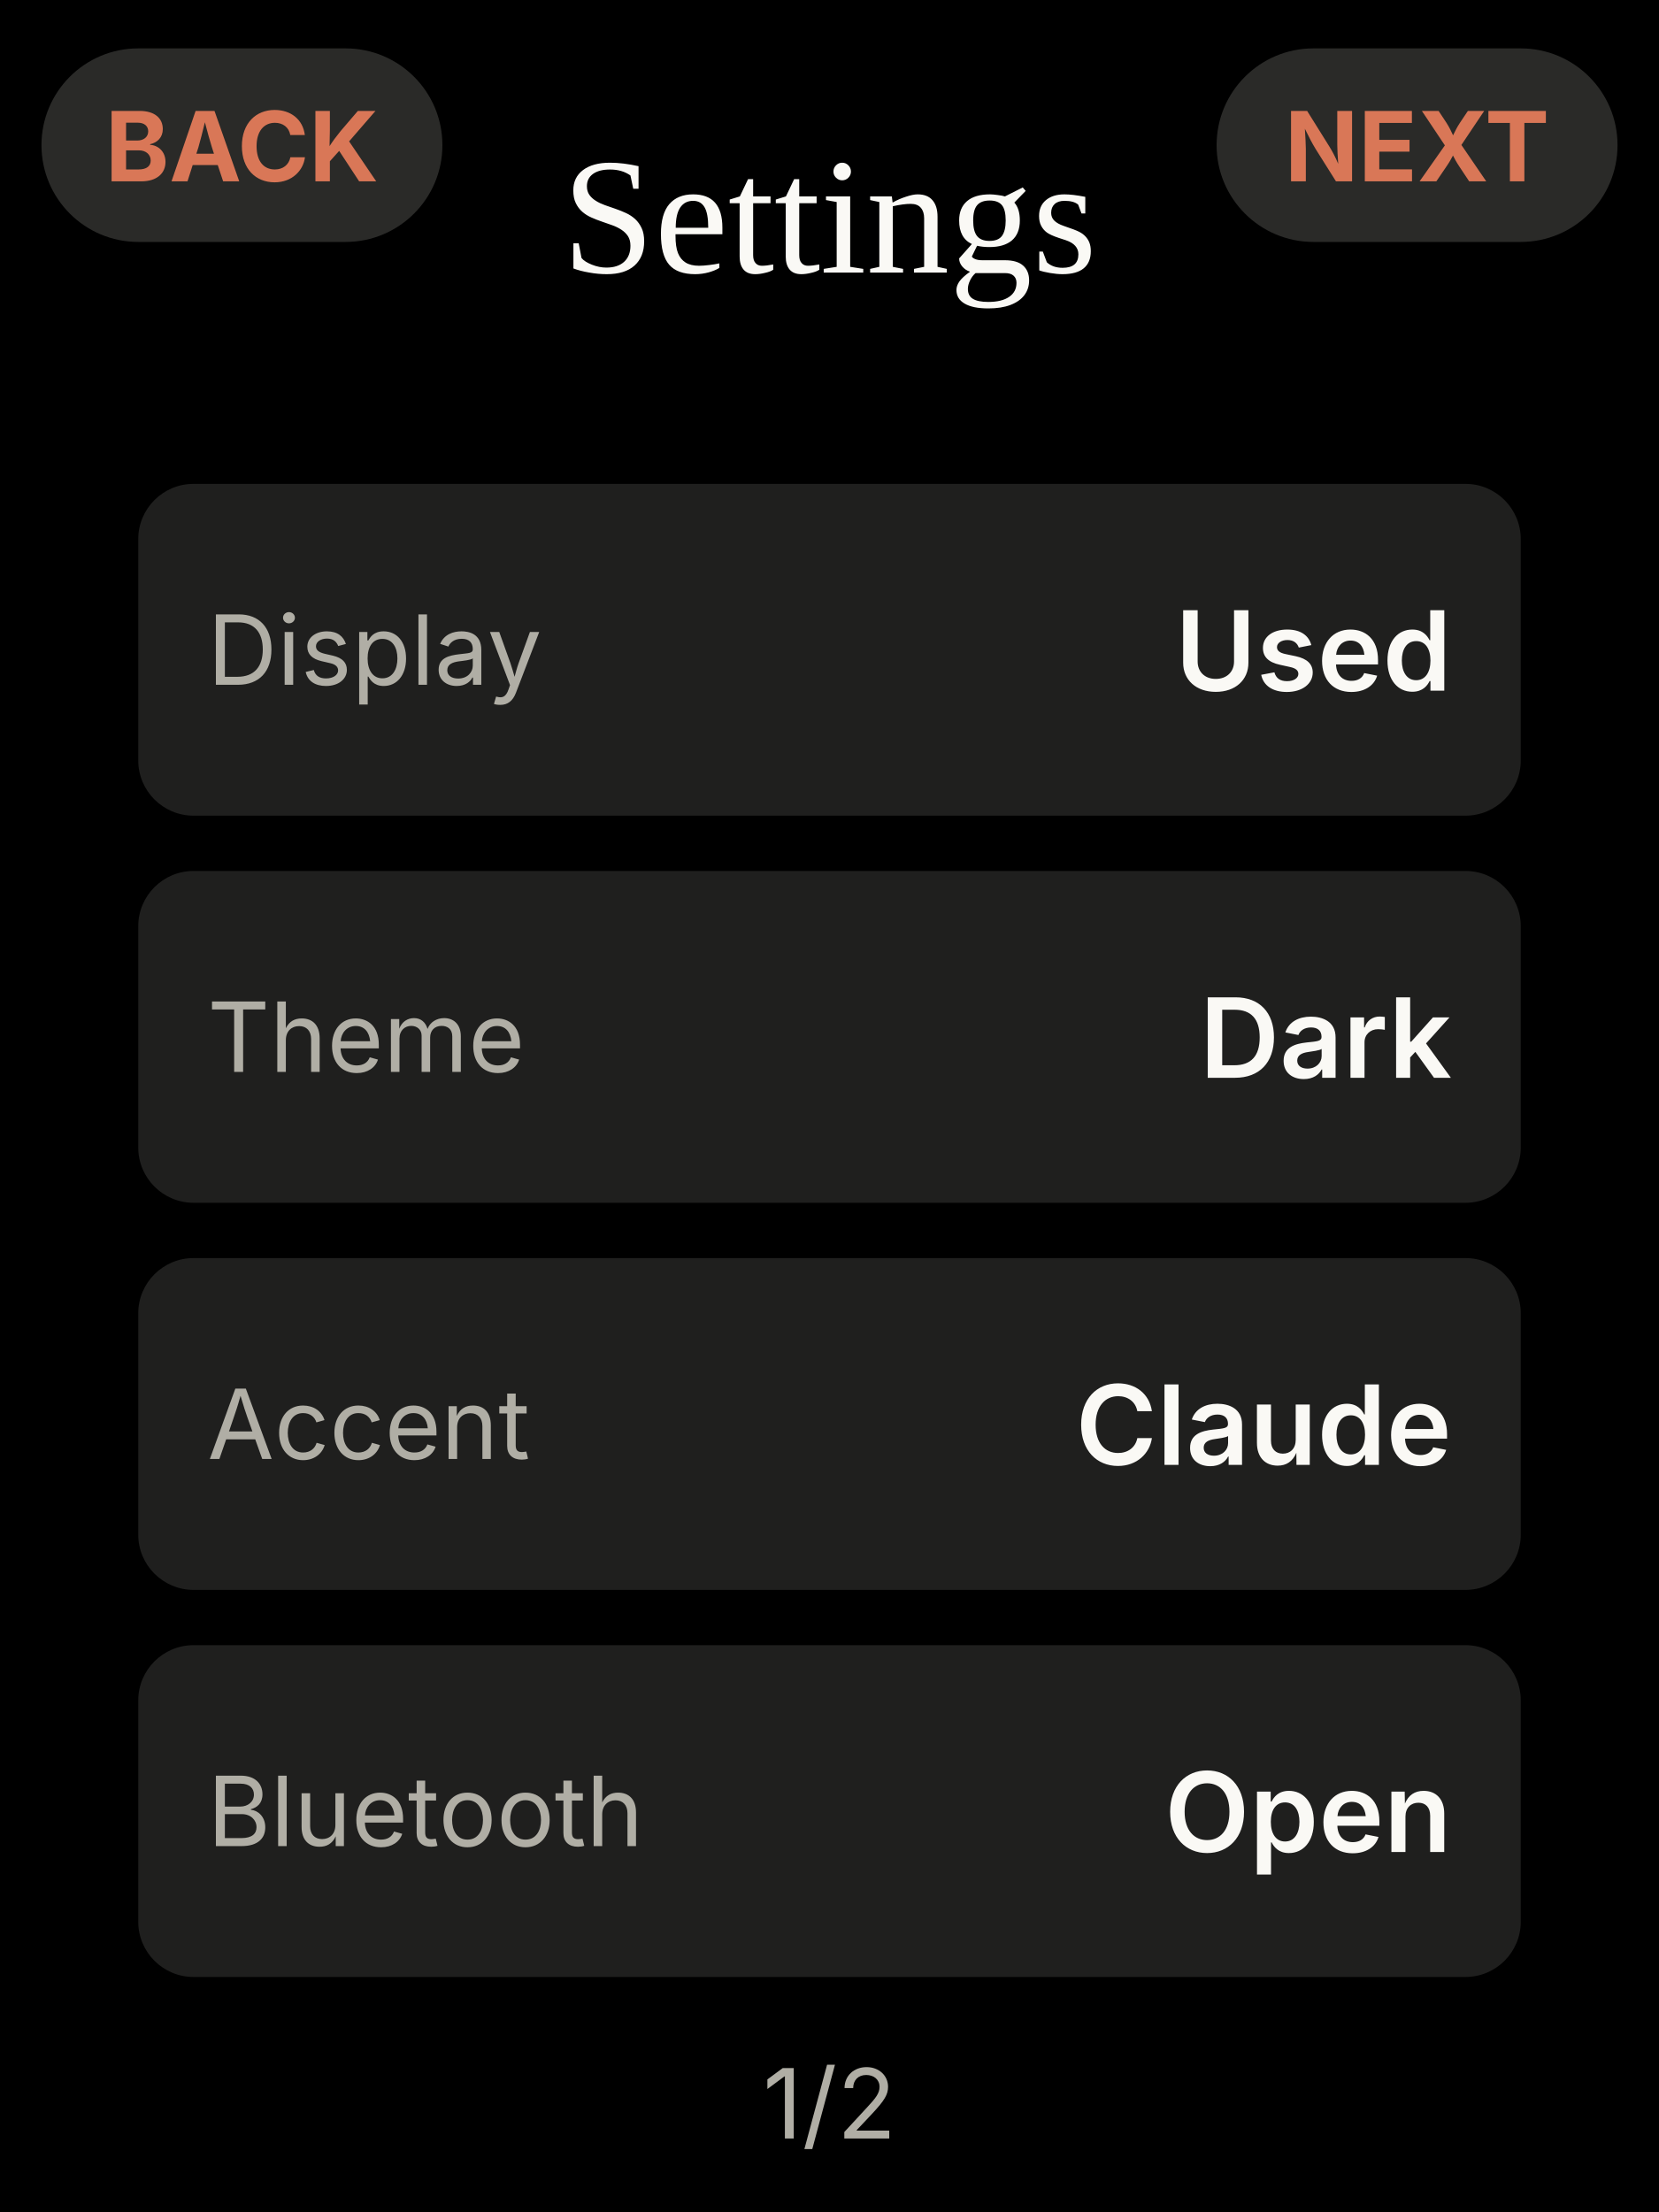
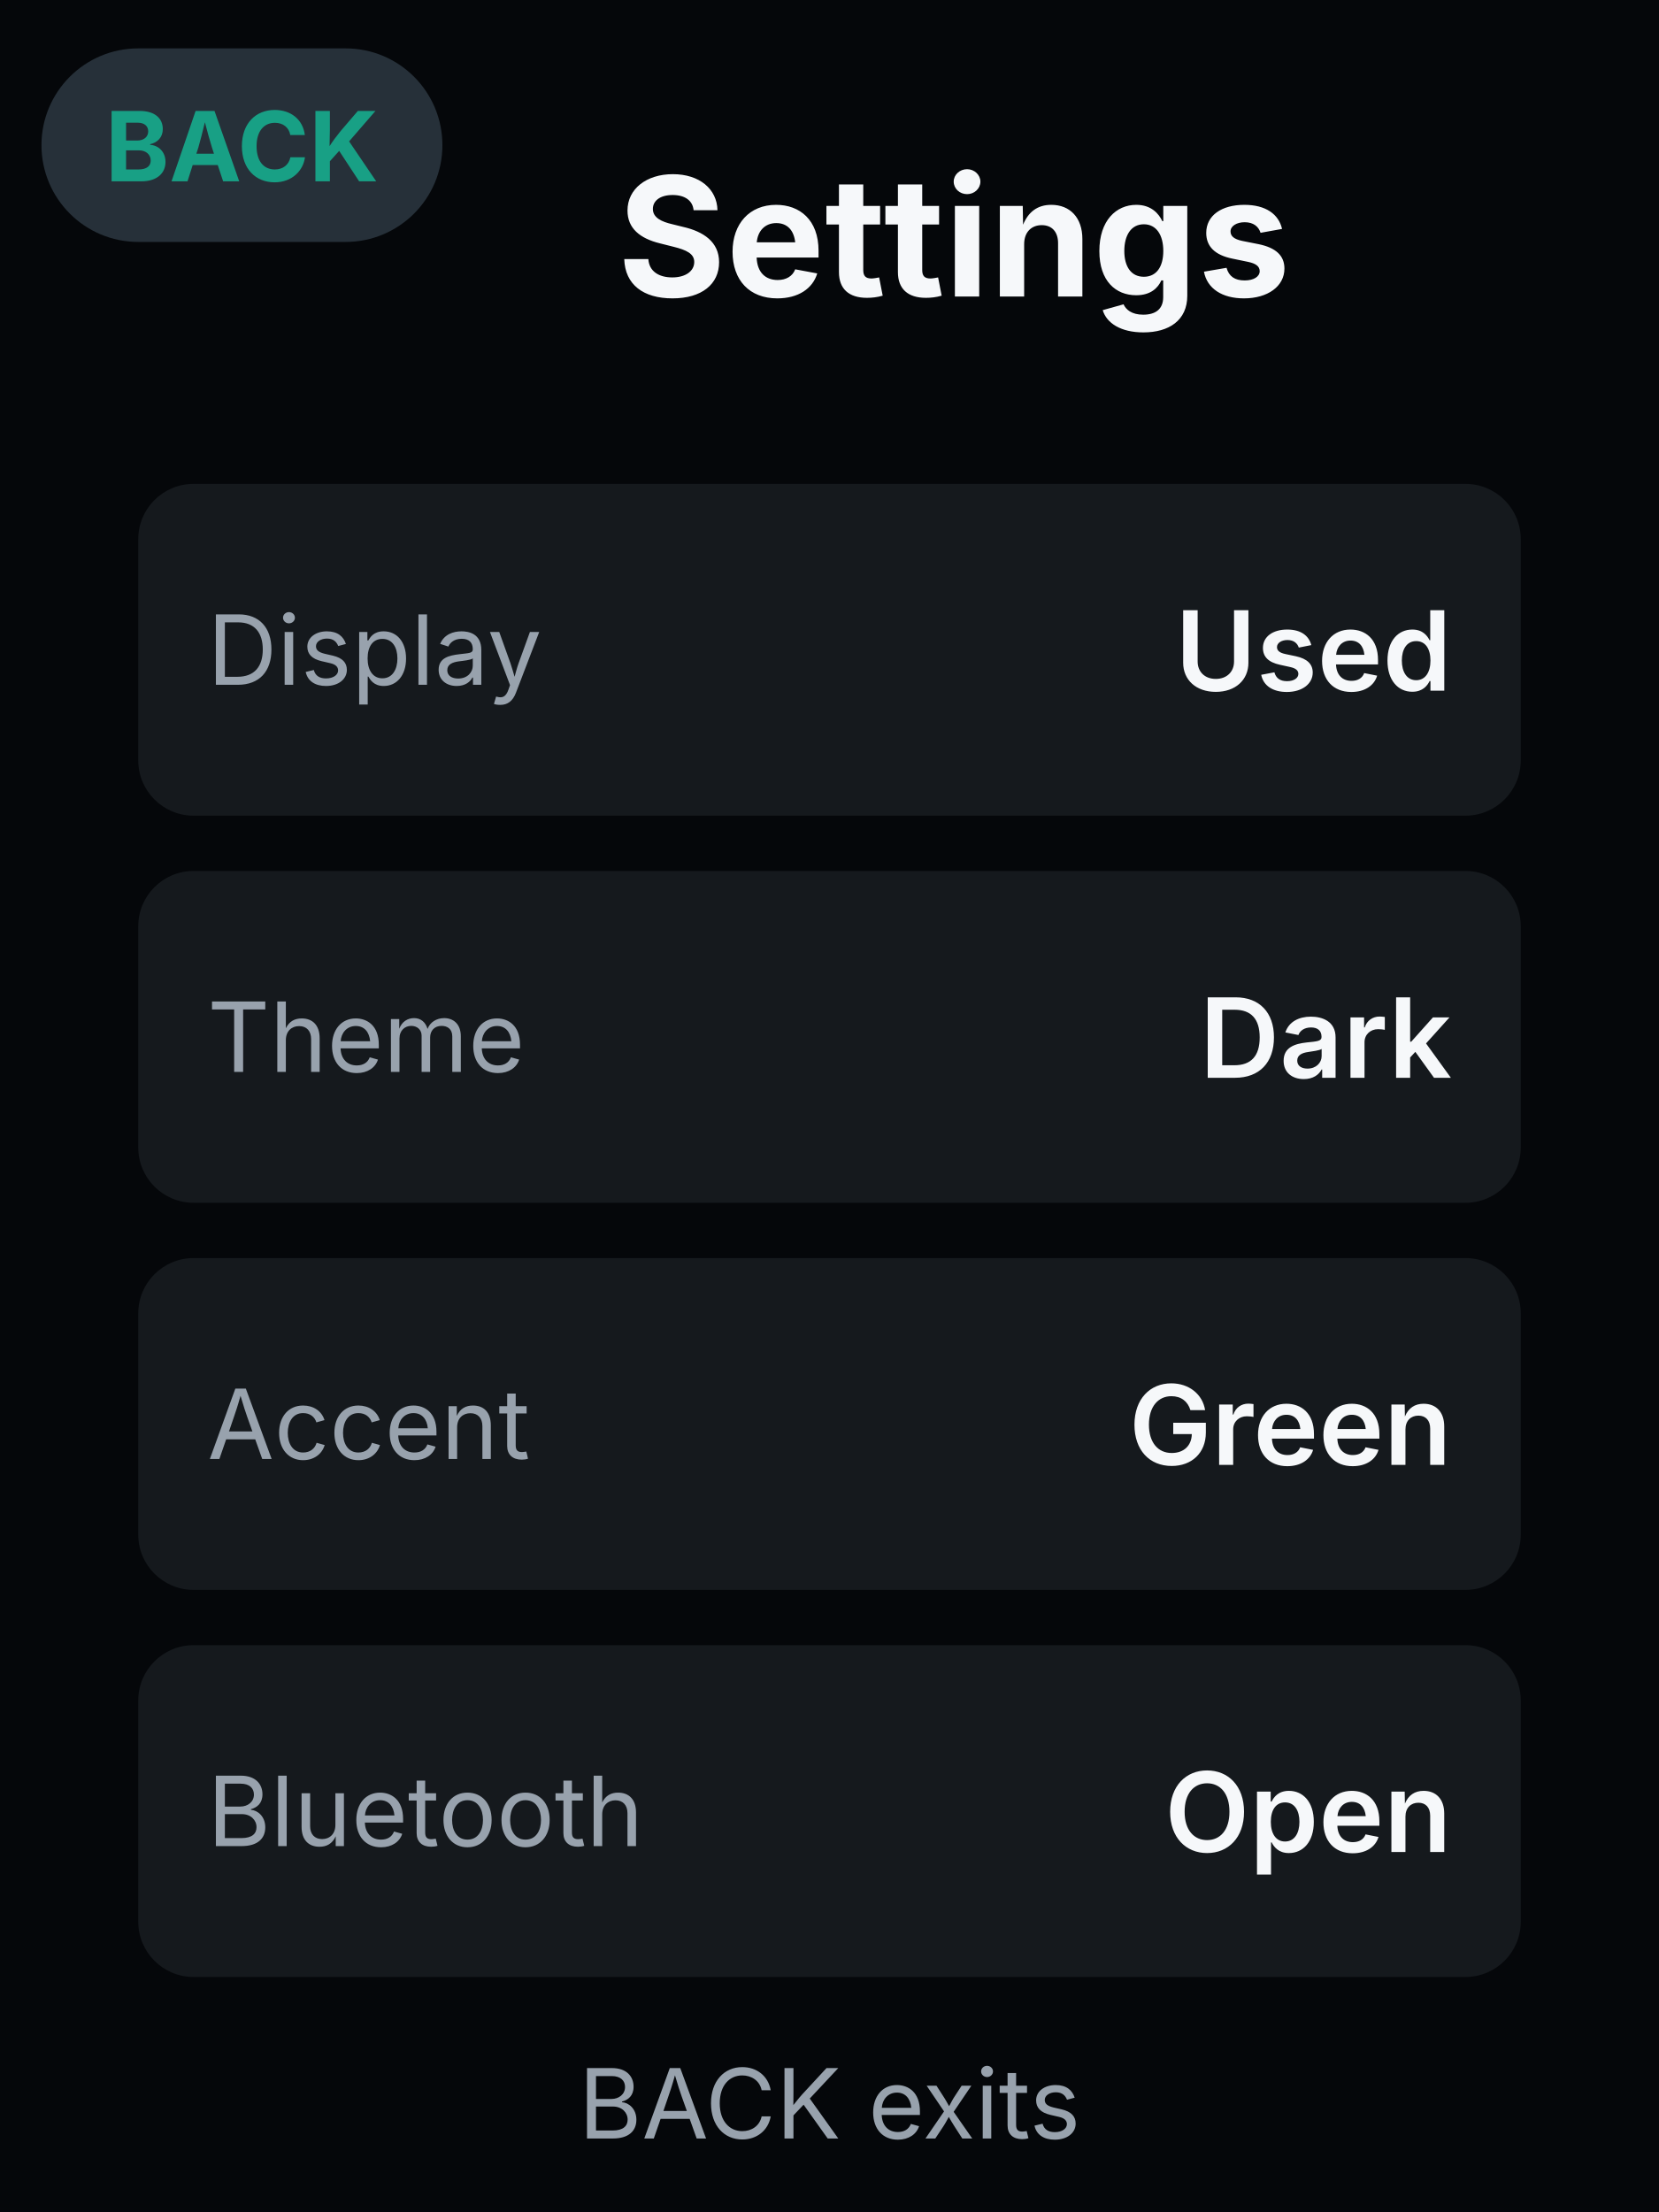
<svg xmlns="http://www.w3.org/2000/svg" width="240" height="320" viewBox="0 0 240 320">
-   <rect width="240" height="320" fill="#000000" />
+   <rect width="240" height="320" fill="#05070a" />
  <style>
text{font-family:-apple-system,BlinkMacSystemFont,"Segoe UI",sans-serif}
- .title{font-family:Georgia,"Times New Roman",serif}
+ .title{font-family:-apple-system,BlinkMacSystemFont,"Segoe UI",sans-serif;font-weight:650}
.mono{font-family:"SF Mono","Menlo",monospace}
</style>
-   <text x="120" y="33.92" font-size="24" fill="#faf9f5" dominant-baseline="middle" text-anchor="middle" class="title">Settings</text>
-   <rect x="6" y="7" width="58" height="28" rx="14" fill="#2a2a28" />
-   <text x="35" y="21" font-size="14" fill="#d97757" dominant-baseline="middle" text-anchor="middle" font-weight="700">BACK</text>
-   <rect x="176" y="7" width="58" height="28" rx="14" fill="#2a2a28" />
-   <text x="205" y="21" font-size="14" fill="#d97757" dominant-baseline="middle" text-anchor="middle" font-weight="700">NEXT</text>
-   <rect x="20" y="70" width="200" height="48" rx="8" fill="#1f1f1e" />
-   <text x="30" y="94" font-size="14" fill="#b0aea5" dominant-baseline="middle" text-anchor="start">Display</text>
-   <text x="210" y="94" font-size="16" fill="#faf9f5" dominant-baseline="middle" text-anchor="end" font-weight="600">Used</text>
-   <rect x="20" y="126" width="200" height="48" rx="8" fill="#1f1f1e" />
-   <text x="30" y="150" font-size="14" fill="#b0aea5" dominant-baseline="middle" text-anchor="start">Theme</text>
-   <text x="210" y="150" font-size="16" fill="#faf9f5" dominant-baseline="middle" text-anchor="end" font-weight="600">Dark</text>
-   <rect x="20" y="182" width="200" height="48" rx="8" fill="#1f1f1e" />
-   <text x="30" y="206" font-size="14" fill="#b0aea5" dominant-baseline="middle" text-anchor="start">Accent</text>
-   <text x="210" y="206" font-size="16" fill="#faf9f5" dominant-baseline="middle" text-anchor="end" font-weight="600">Claude</text>
-   <rect x="20" y="238" width="200" height="48" rx="8" fill="#1f1f1e" />
-   <text x="30" y="262" font-size="14" fill="#b0aea5" dominant-baseline="middle" text-anchor="start">Bluetooth</text>
-   <text x="210" y="262" font-size="16" fill="#faf9f5" dominant-baseline="middle" text-anchor="end" font-weight="600">Open</text>
-   <text x="120" y="304.3" font-size="14" fill="#b0aea5" dominant-baseline="middle" text-anchor="middle">1/2</text>
+   <text x="138" y="33.92" font-size="24" fill="#f6f8fa" dominant-baseline="middle" text-anchor="middle" class="title">Settings</text>
+   <rect x="6" y="7" width="58" height="28" rx="14" fill="#263039" />
+   <text x="35" y="21" font-size="14" fill="#18a085" dominant-baseline="middle" text-anchor="middle" font-weight="700">BACK</text>
+   <rect x="20" y="70" width="200" height="48" rx="8" fill="#15191d" />
+   <text x="30" y="94" font-size="14" fill="#98a2ad" dominant-baseline="middle" text-anchor="start">Display</text>
+   <text x="210" y="94" font-size="16" fill="#f6f8fa" dominant-baseline="middle" text-anchor="end" font-weight="600">Used</text>
+   <rect x="20" y="126" width="200" height="48" rx="8" fill="#15191d" />
+   <text x="30" y="150" font-size="14" fill="#98a2ad" dominant-baseline="middle" text-anchor="start">Theme</text>
+   <text x="210" y="150" font-size="16" fill="#f6f8fa" dominant-baseline="middle" text-anchor="end" font-weight="600">Dark</text>
+   <rect x="20" y="182" width="200" height="48" rx="8" fill="#15191d" />
+   <text x="30" y="206" font-size="14" fill="#98a2ad" dominant-baseline="middle" text-anchor="start">Accent</text>
+   <text x="210" y="206" font-size="16" fill="#f6f8fa" dominant-baseline="middle" text-anchor="end" font-weight="600">Green</text>
+   <rect x="20" y="238" width="200" height="48" rx="8" fill="#15191d" />
+   <text x="30" y="262" font-size="14" fill="#98a2ad" dominant-baseline="middle" text-anchor="start">Bluetooth</text>
+   <text x="210" y="262" font-size="16" fill="#f6f8fa" dominant-baseline="middle" text-anchor="end" font-weight="600">Open</text>
+   <text x="120" y="304.3" font-size="14" fill="#98a2ad" dominant-baseline="middle" text-anchor="middle">BACK exits</text>
</svg>
